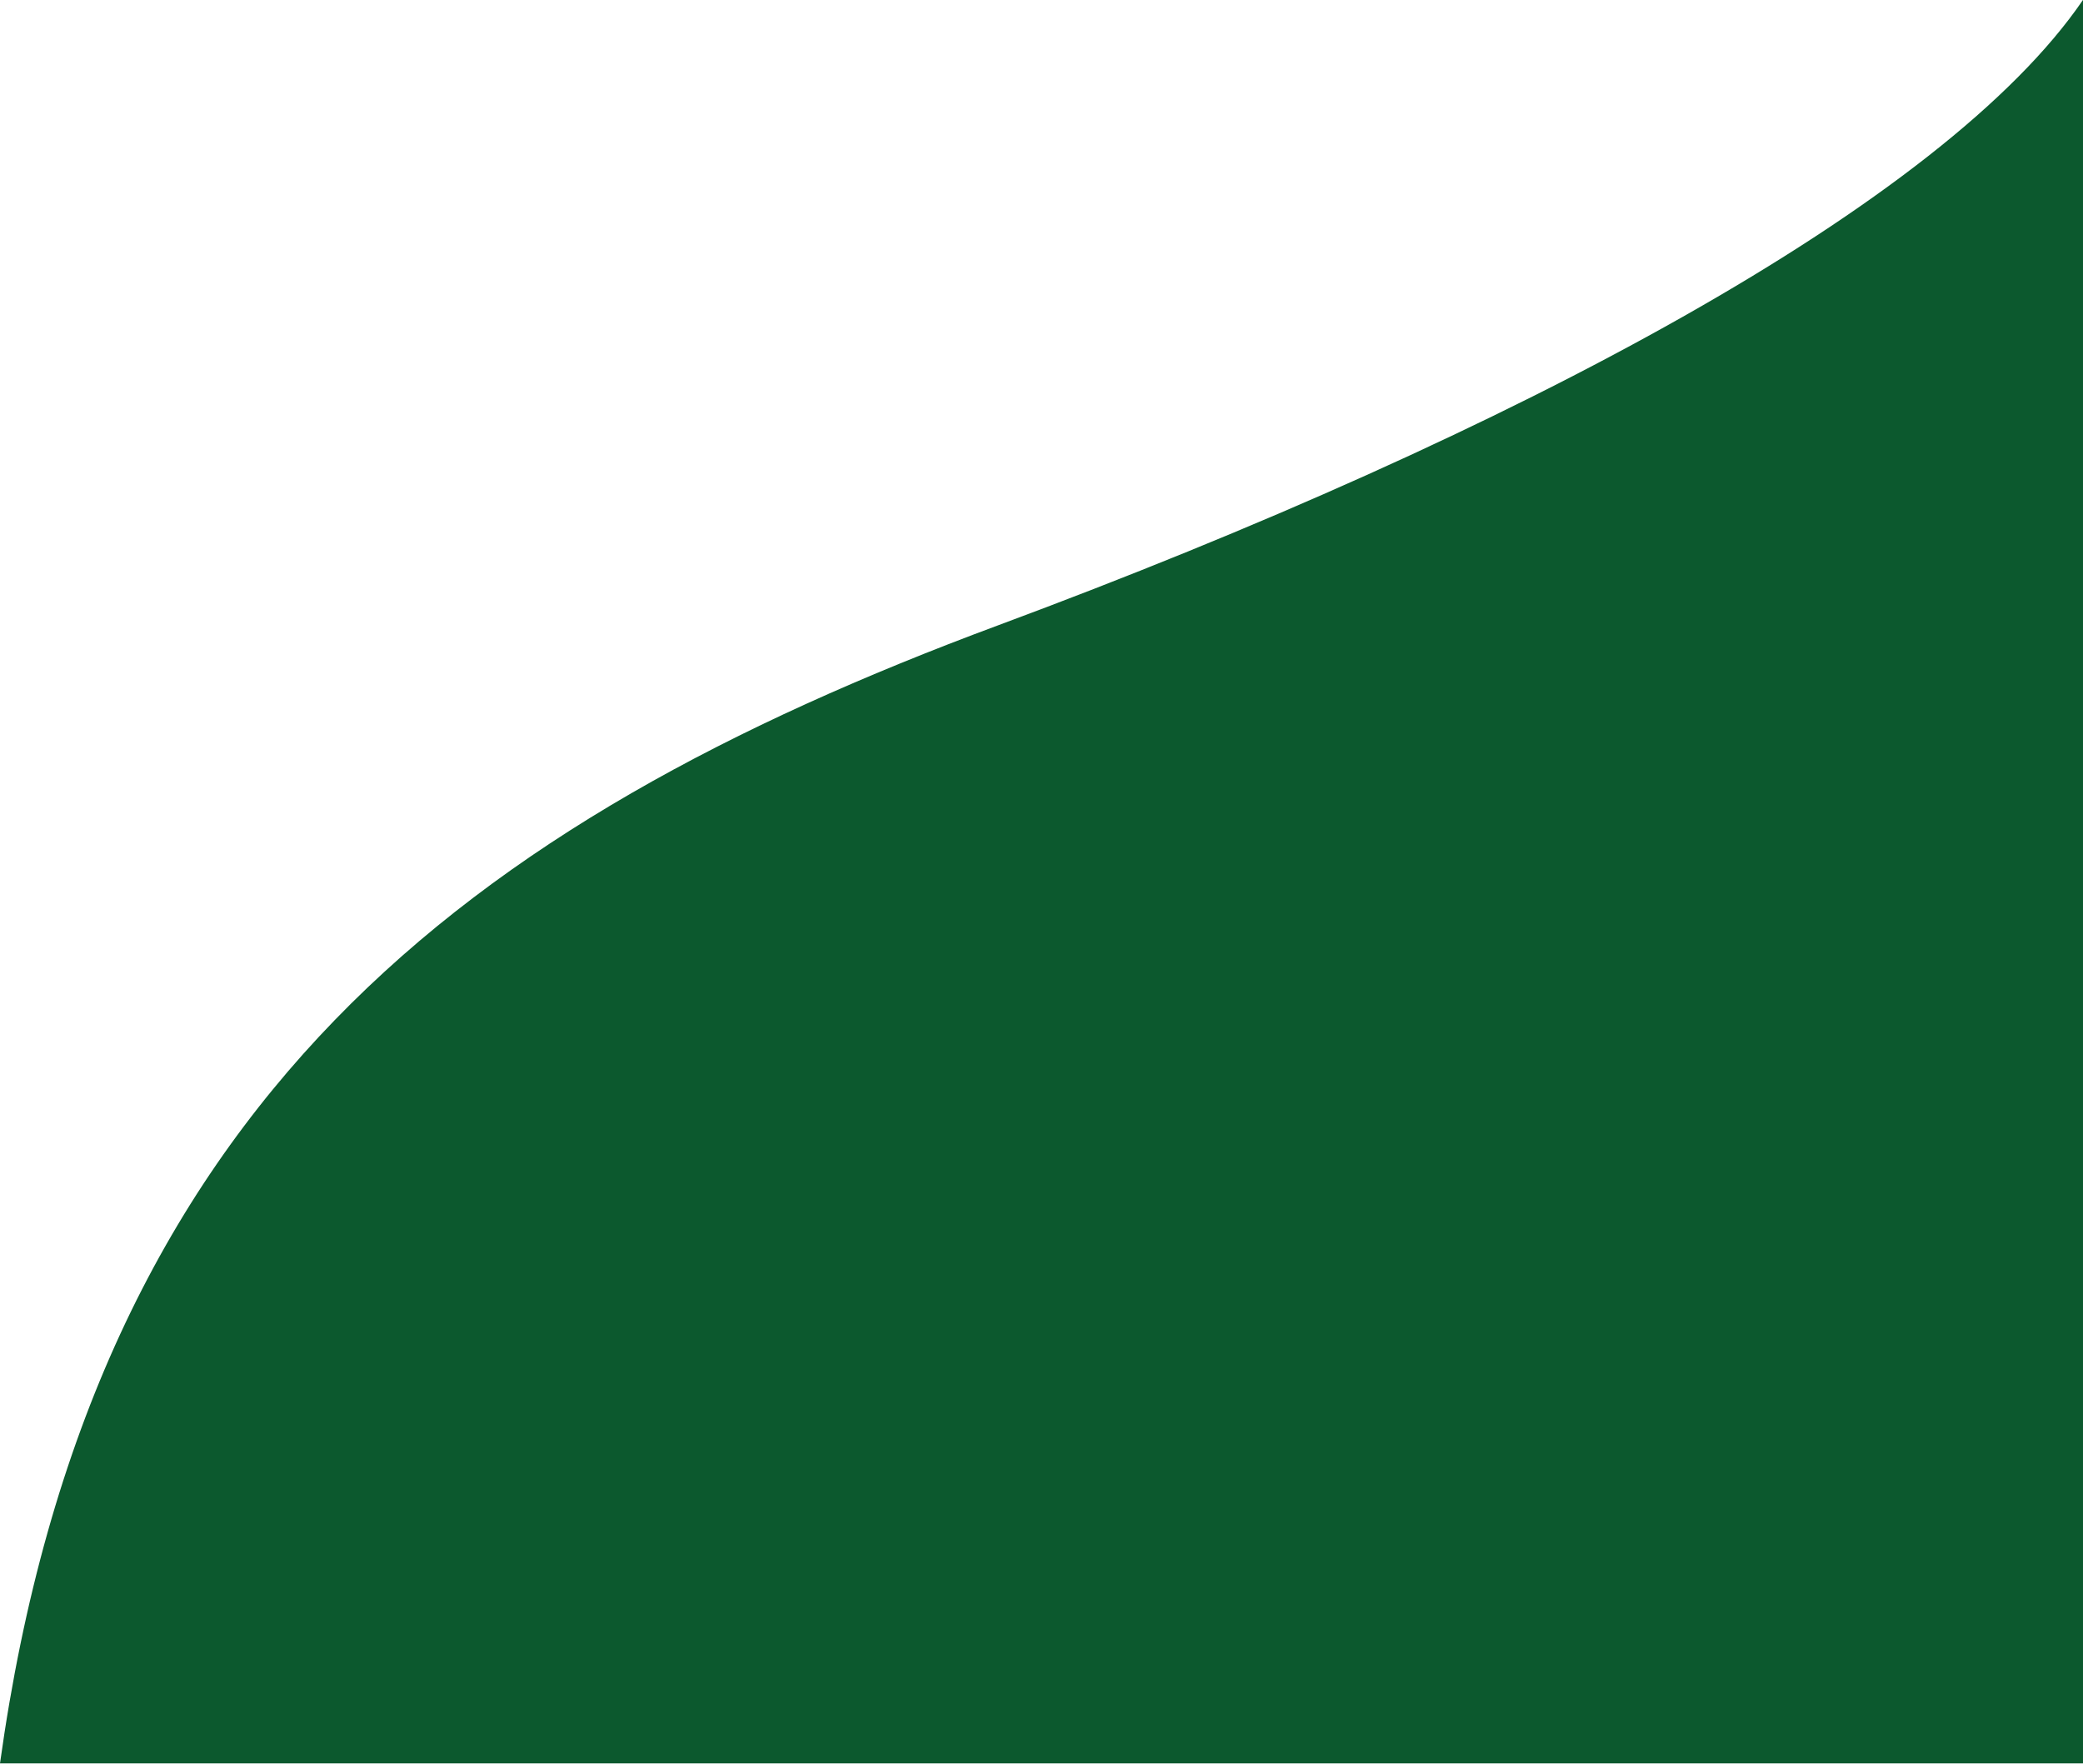
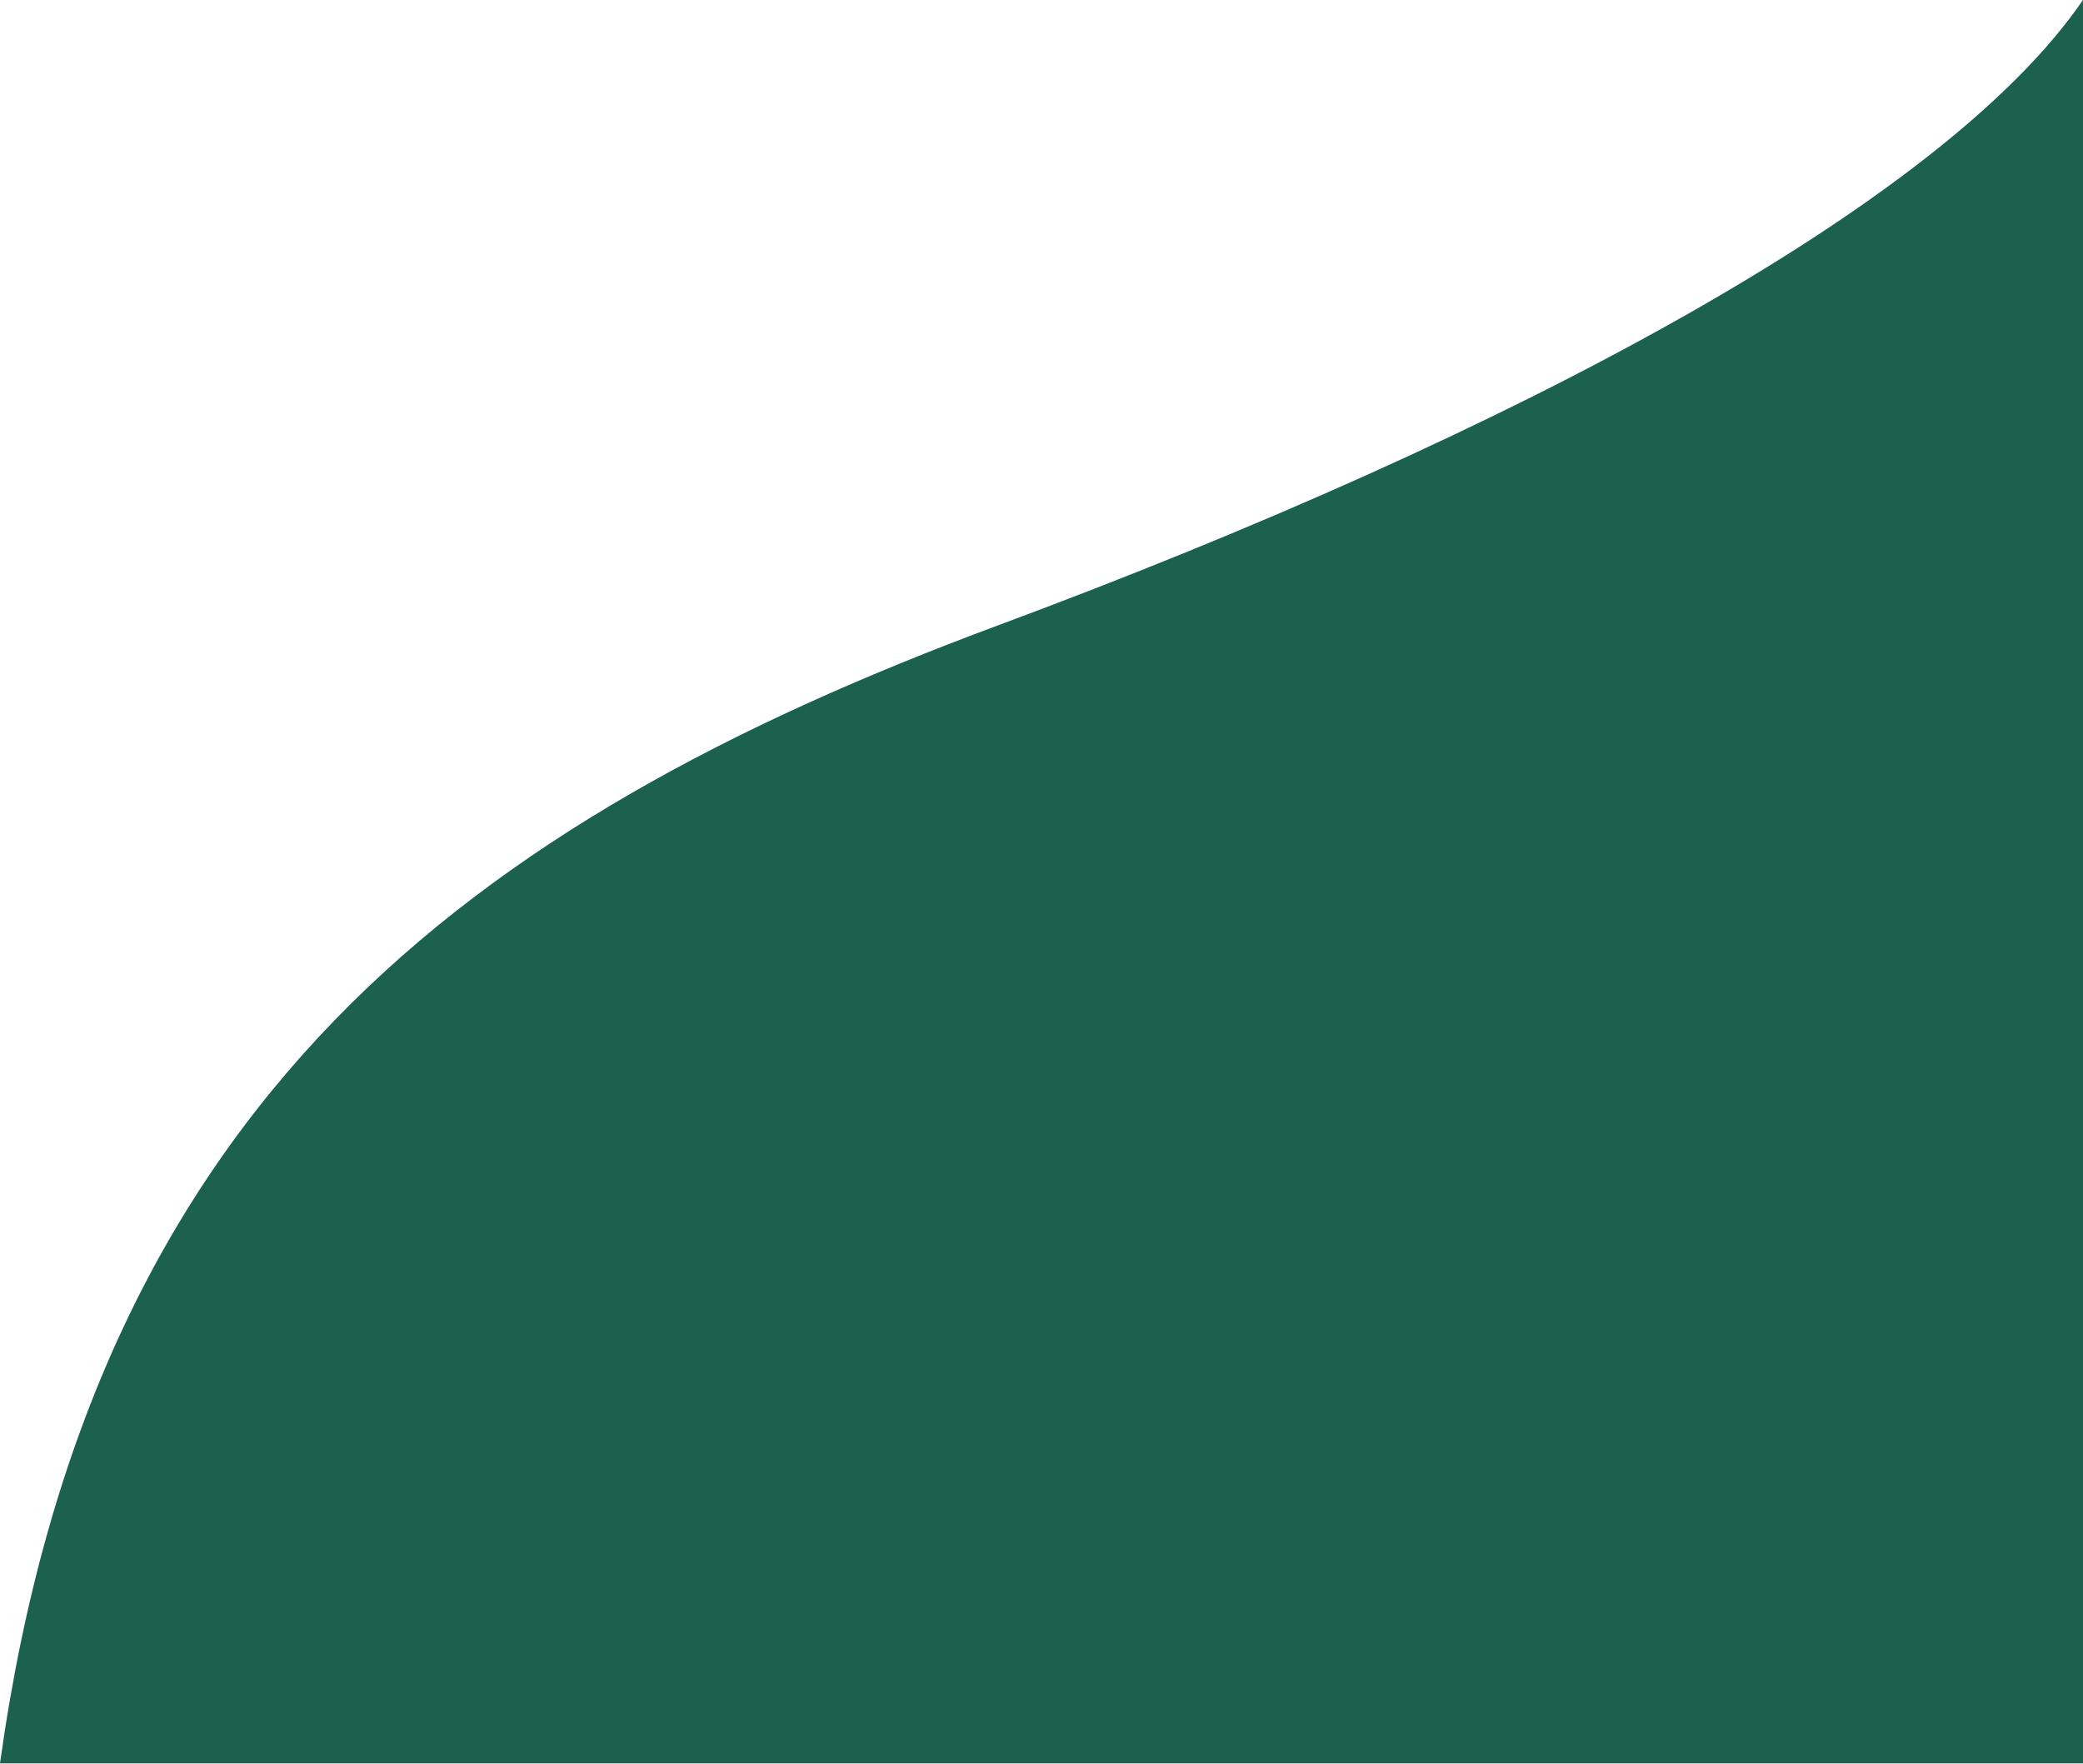
<svg xmlns="http://www.w3.org/2000/svg" width="667.273" height="564.851" viewBox="0 0 667.273 564.851">
-   <path id="green-shape" d="M0,564.851C29.442,352.913,150,263.358,319.564,200.369,485.856,138.619,622.732,65.178,667.252,0h.022V564.851Z" fill="#0c592e" />
+   <path id="green-shape" d="M0,564.851C29.442,352.913,150,263.358,319.564,200.369,485.856,138.619,622.732,65.178,667.252,0h.022V564.851Z" fill="#1c614e" />
</svg>
